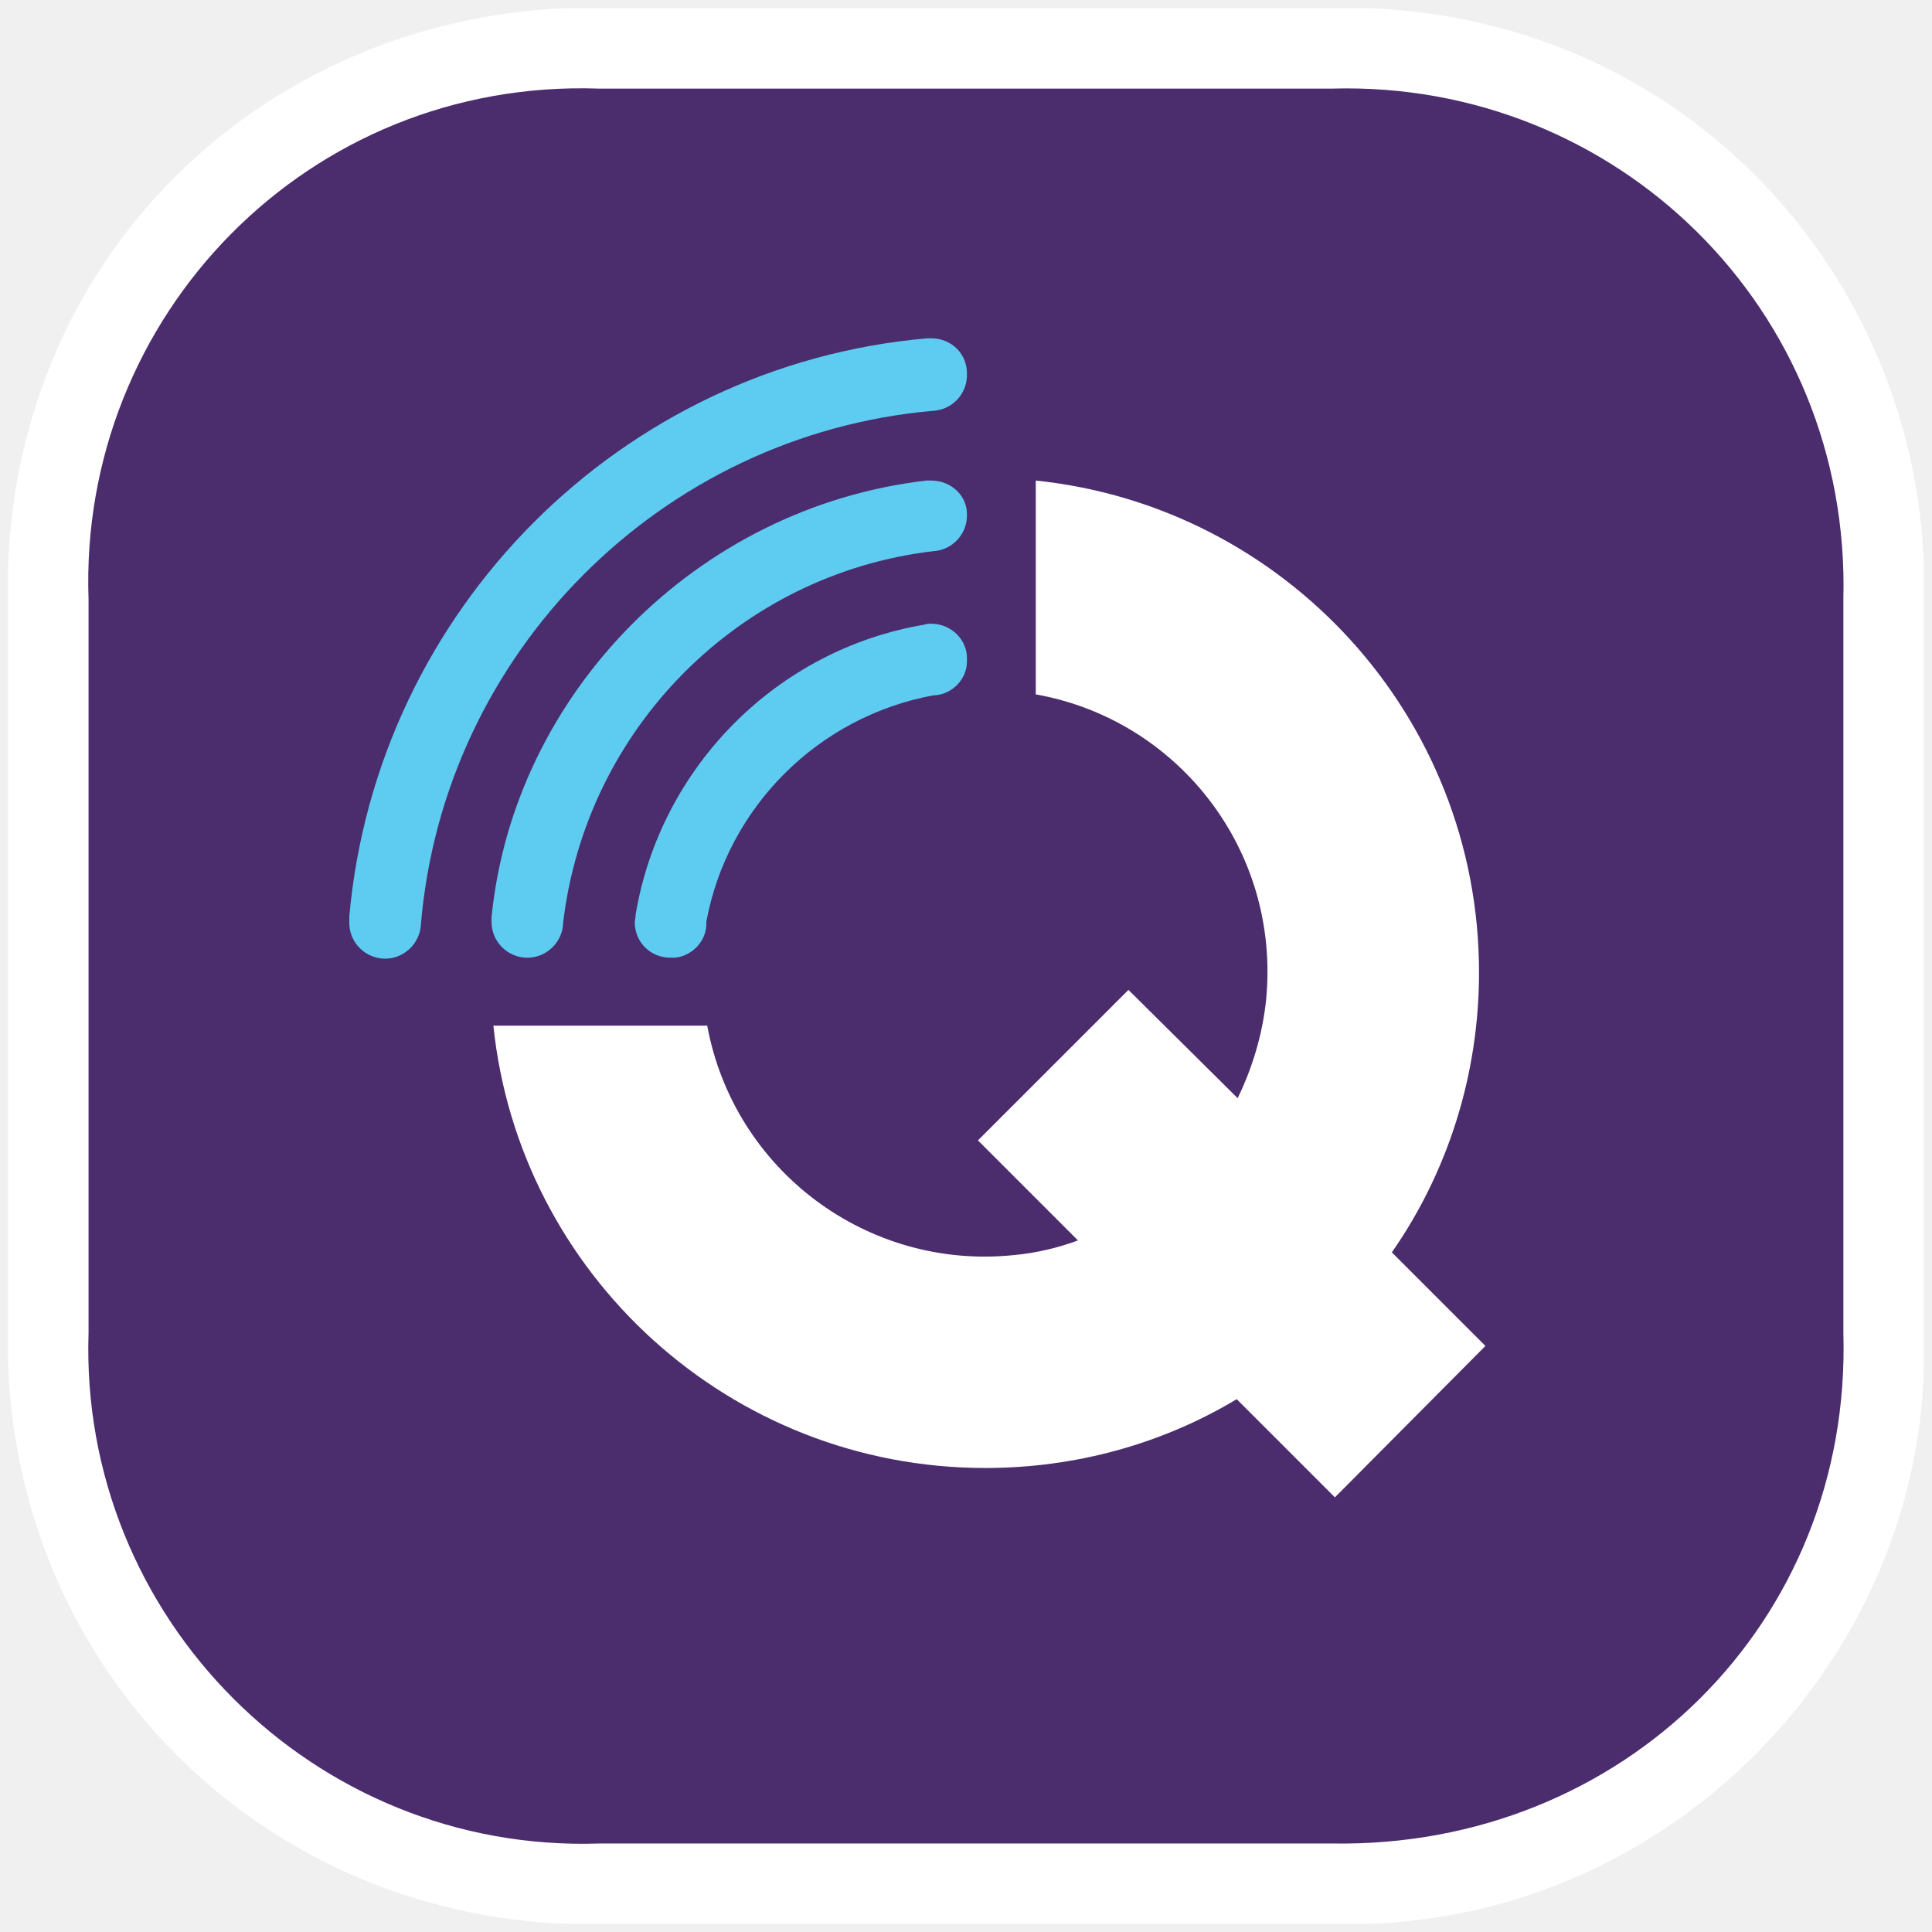
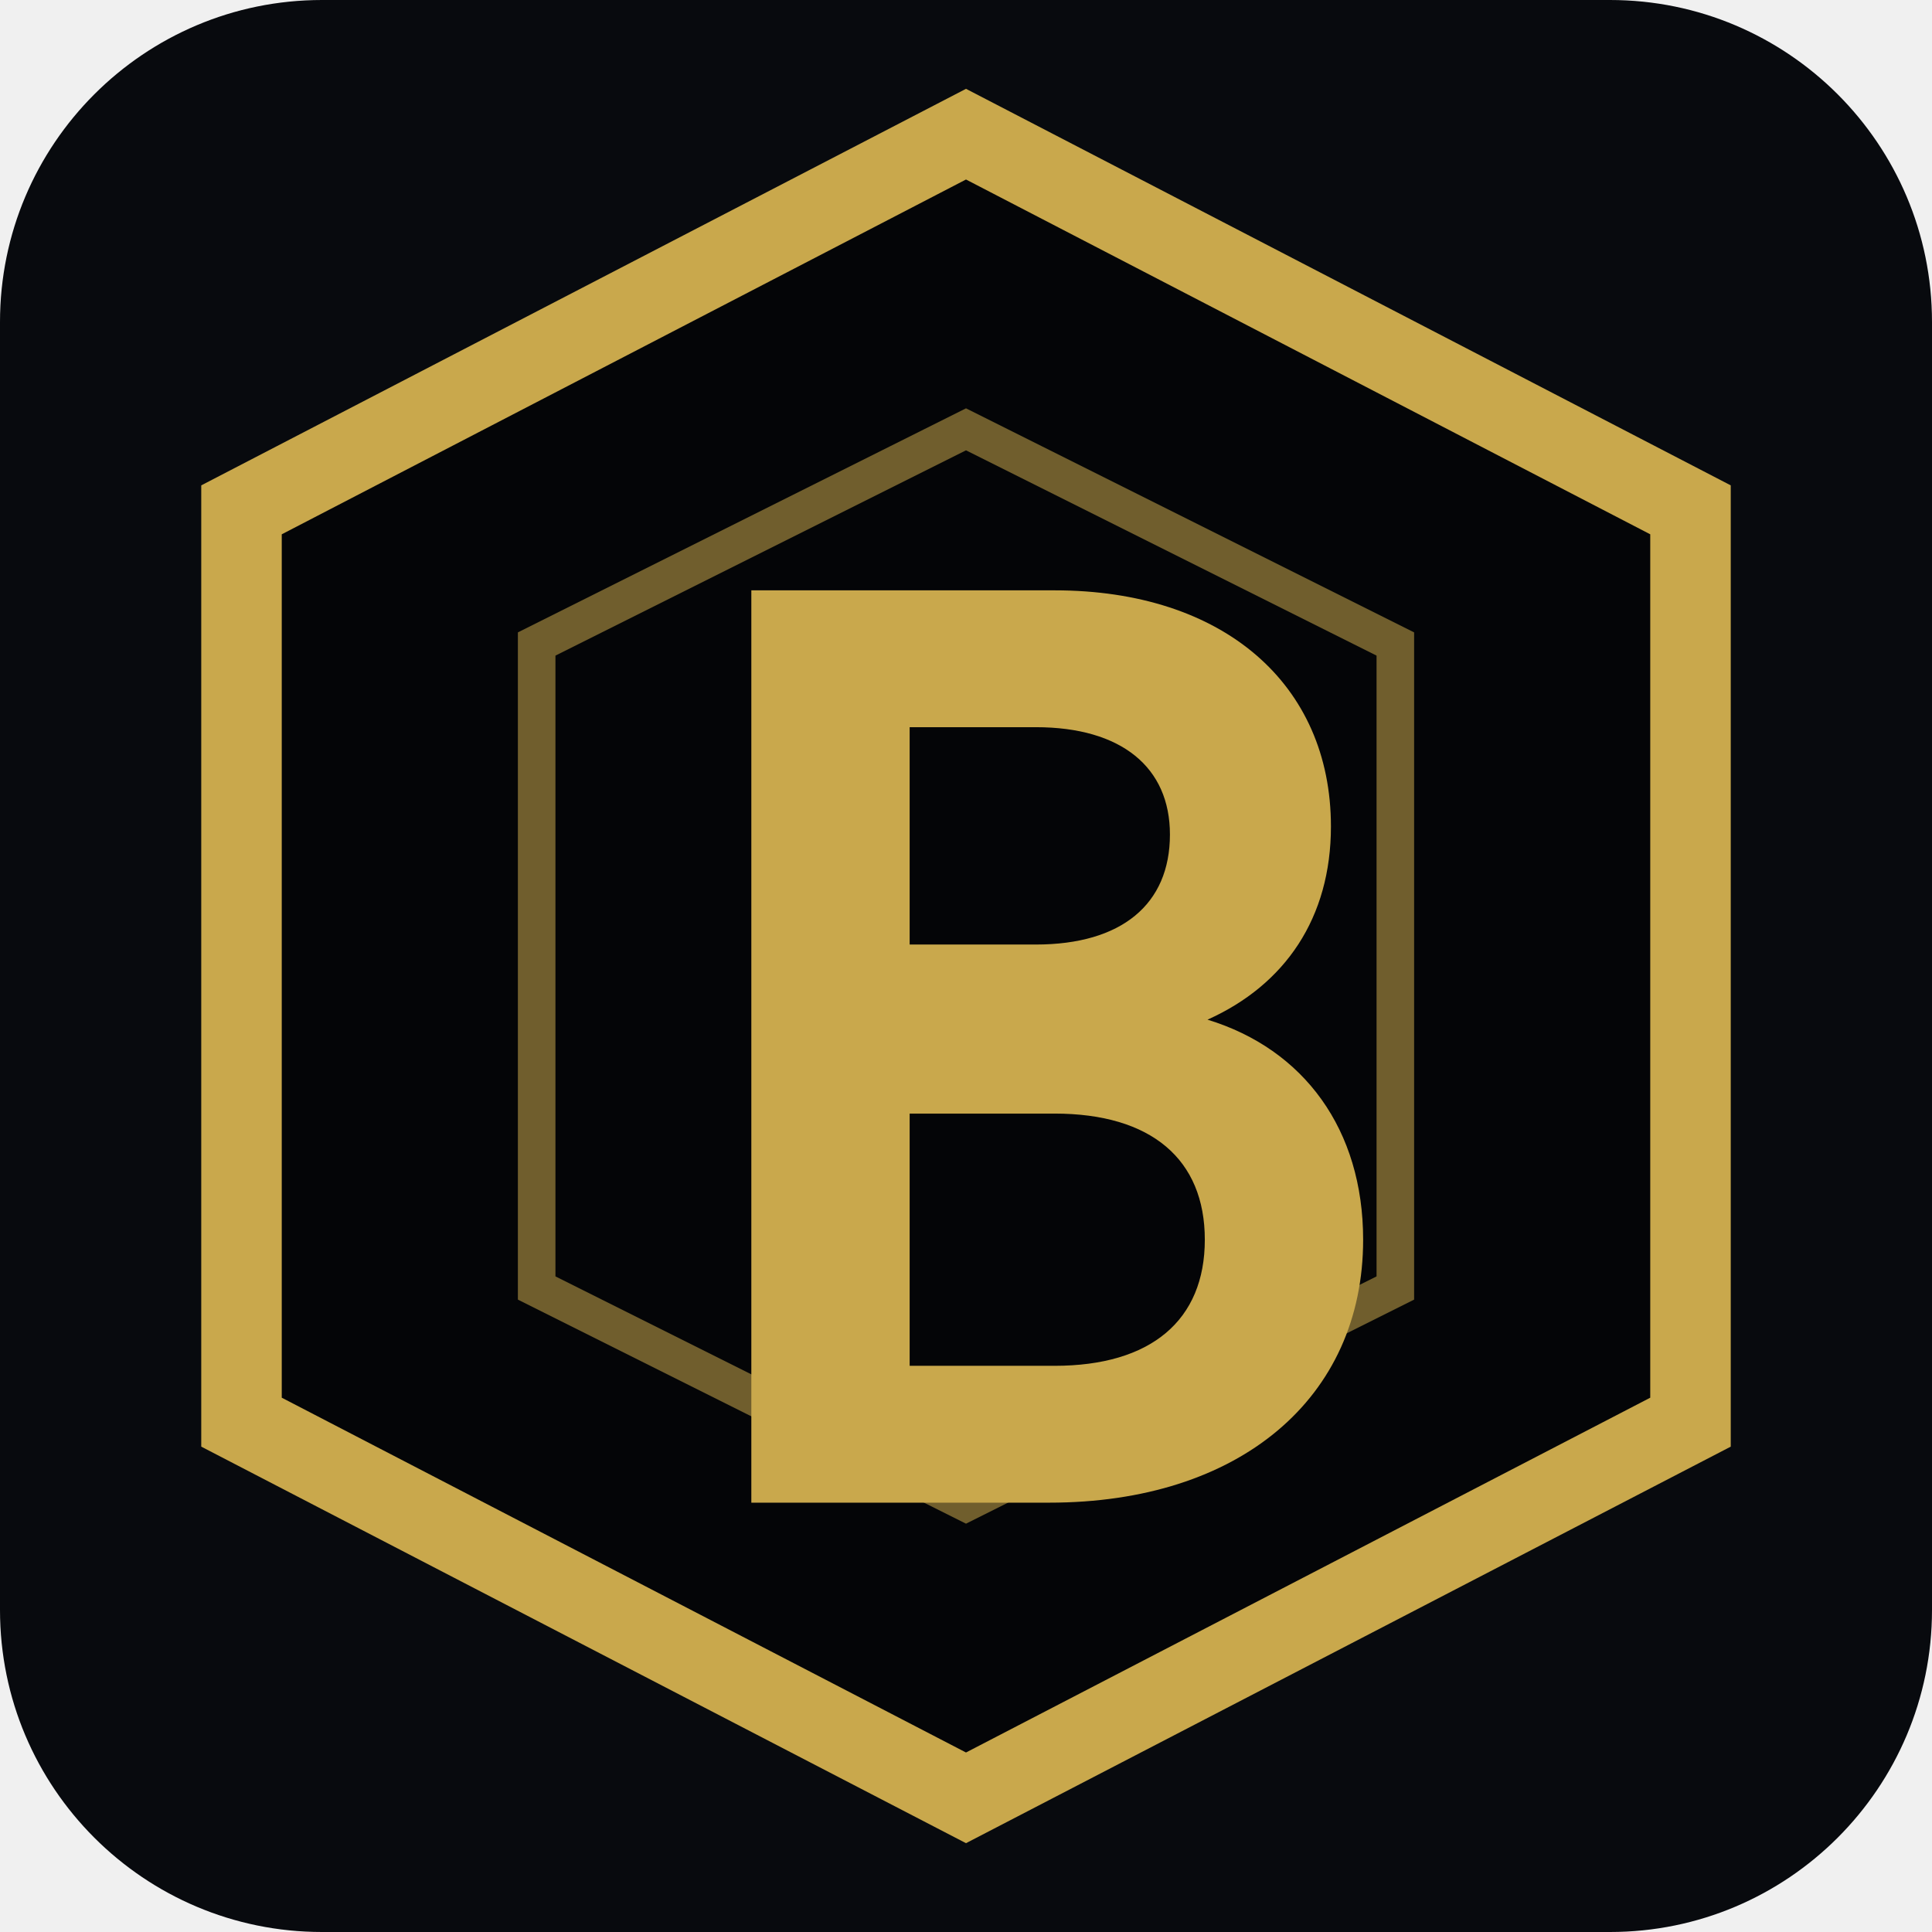
- <svg xmlns="http://www.w3.org/2000/svg" xml:space="preserve" id="Layer_1" width="72" height="72" x="0" y="0" version="1.1">
-   <style id="style873" type="text/css">
-         .st1{fill:#4b2c6d}.st2{fill:#5ecbf1}
-     </style>
-   <path id="path877-3" d="M50.922.301H21.078C9.763.803.739 9.417.302 21.077V50.92C.78 62.411 9.766 71.246 21.078 71.697H50.92c11.448-.331 20.533-9.834 20.776-20.776V21.077C71.342 10.284 62.925.735 50.922.301" class="st1" style="fill:#fff;fill-opacity:1" />
-   <path id="path877-1" d="M49.669 3.302H22.33c-10.857-.379-19.4 8.495-19.03 19.03V49.67c-.348 10.622 8.402 19.389 19.03 19.032h27.337c10.788.164 19.345-8.21 19.03-19.03v-27.34c.28-10.837-8.471-19.314-19.03-19.031Z" class="st1" style="fill:#4b2c6d;fill-opacity:.996" />
-   <path id="path879" d="M34.7 12.607h-.137c-11.423.992-20.52 10.123-21.546 21.546v.24c0 .752.616 1.334 1.334 1.334s1.3-.581 1.334-1.265c.855-10.157 8.96-18.263 19.084-19.152a1.333 1.333 0 0 0 1.265-1.265v-.068c.034-.788-.581-1.37-1.334-1.37" class="st2" />
-   <path id="path881" d="M34.7 17.908h-.171c-8.584.992-15.39 7.969-16.211 16.279v.171c0 .752.616 1.334 1.334 1.334s1.3-.581 1.334-1.265v-.034c.855-7.25 6.566-12.996 13.783-13.851a1.333 1.333 0 0 0 1.265-1.265v-.068c.034-.719-.581-1.301-1.334-1.301" class="st2" />
-   <path id="path883" d="M34.7 23.243c-.068 0-.171 0-.239.034-5.506.923-9.85 5.301-10.773 10.807v.034c0 .068-.034.205-.034.239 0 .752.581 1.334 1.334 1.334h.171c.616-.068 1.129-.581 1.163-1.197v-.137c.787-4.275 4.172-7.661 8.482-8.447h.068c.65-.068 1.163-.616 1.163-1.265v-.068c.033-.718-.582-1.334-1.335-1.334" class="st2" />
-   <path id="path883-3" d="m49.748 55.802-3.659-3.659c-2.736 1.642-5.951 2.565-9.371 2.565-9.508 0-17.374-7.216-18.331-16.484h7.969a10.52 10.52 0 0 0 11.423 8.55 9.4 9.4 0 0 0 2.394-.547l-3.728-3.728 5.609-5.609 4.07 4.036c.547-1.129.923-2.36 1.06-3.659.547-5.643-3.352-10.465-8.584-11.389v-7.969c9.268.958 16.519 8.789 16.519 18.331 0 3.865-1.197 7.49-3.249 10.431l3.488 3.488z" class="st2" style="fill:#fff;fill-opacity:1" />
+ <svg xmlns="http://www.w3.org/2000/svg" viewBox="0 0 72 72">
+   <rect width="72" height="72" rx="12" fill="#080A0E" />
+   <path d="M36 5 63 19v34L36 67 9 53V19z" fill="#040507" stroke="#C9A84C" stroke-width="3" />
+   <path d="M36 16 52 24v24l-16 8-16-8V24z" fill="none" stroke="#C9A84C" stroke-width="1.4" opacity=".55" />
+   <path d="M28 22h11.3c6.3 0 10.3 3.5 10.3 8.8 0 3.4-1.7 5.9-4.6 7.2 3.6 1.1 5.8 4.1 5.8 8.2 0 5.9-4.6 9.8-11.7 9.8H28zm10.6 13.2c3.2 0 5-1.5 5-4.1 0-2.5-1.8-4-5-4h-4.7v8.1zm.7 15.7c3.6 0 5.6-1.7 5.6-4.7s-2-4.7-5.6-4.7h-5.4v9.4z" fill="#C9A84C" />
</svg>
